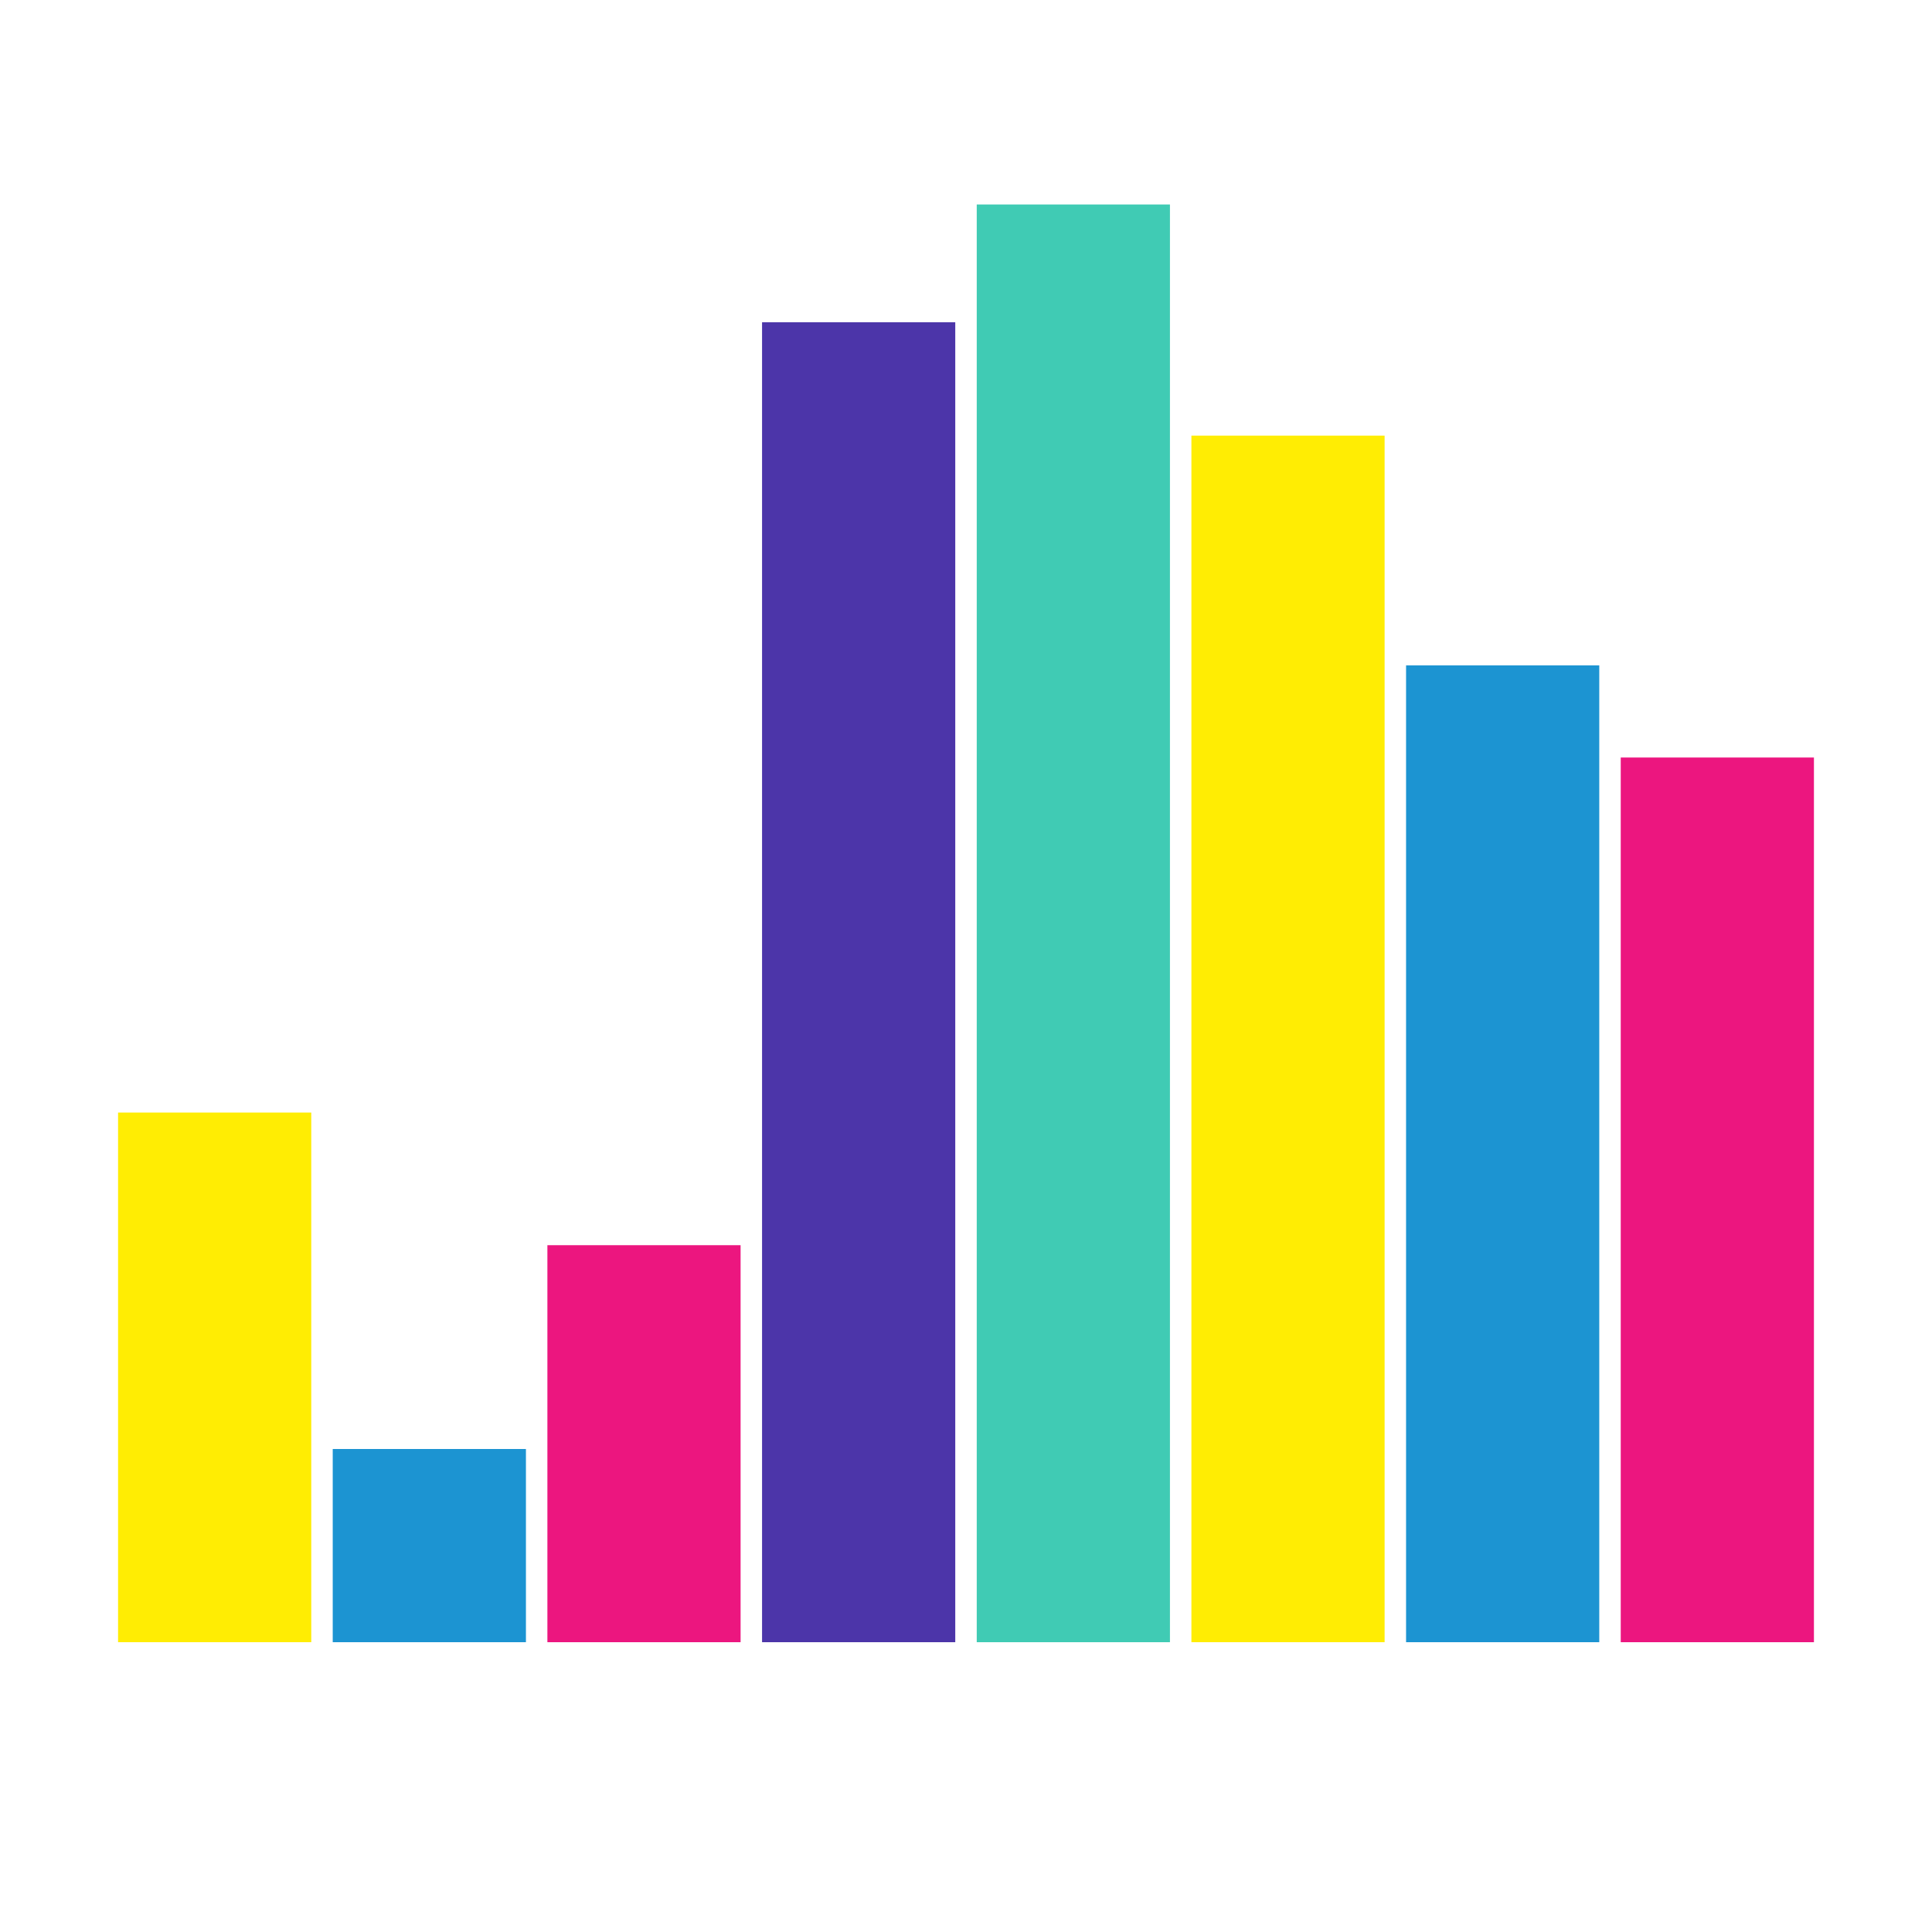
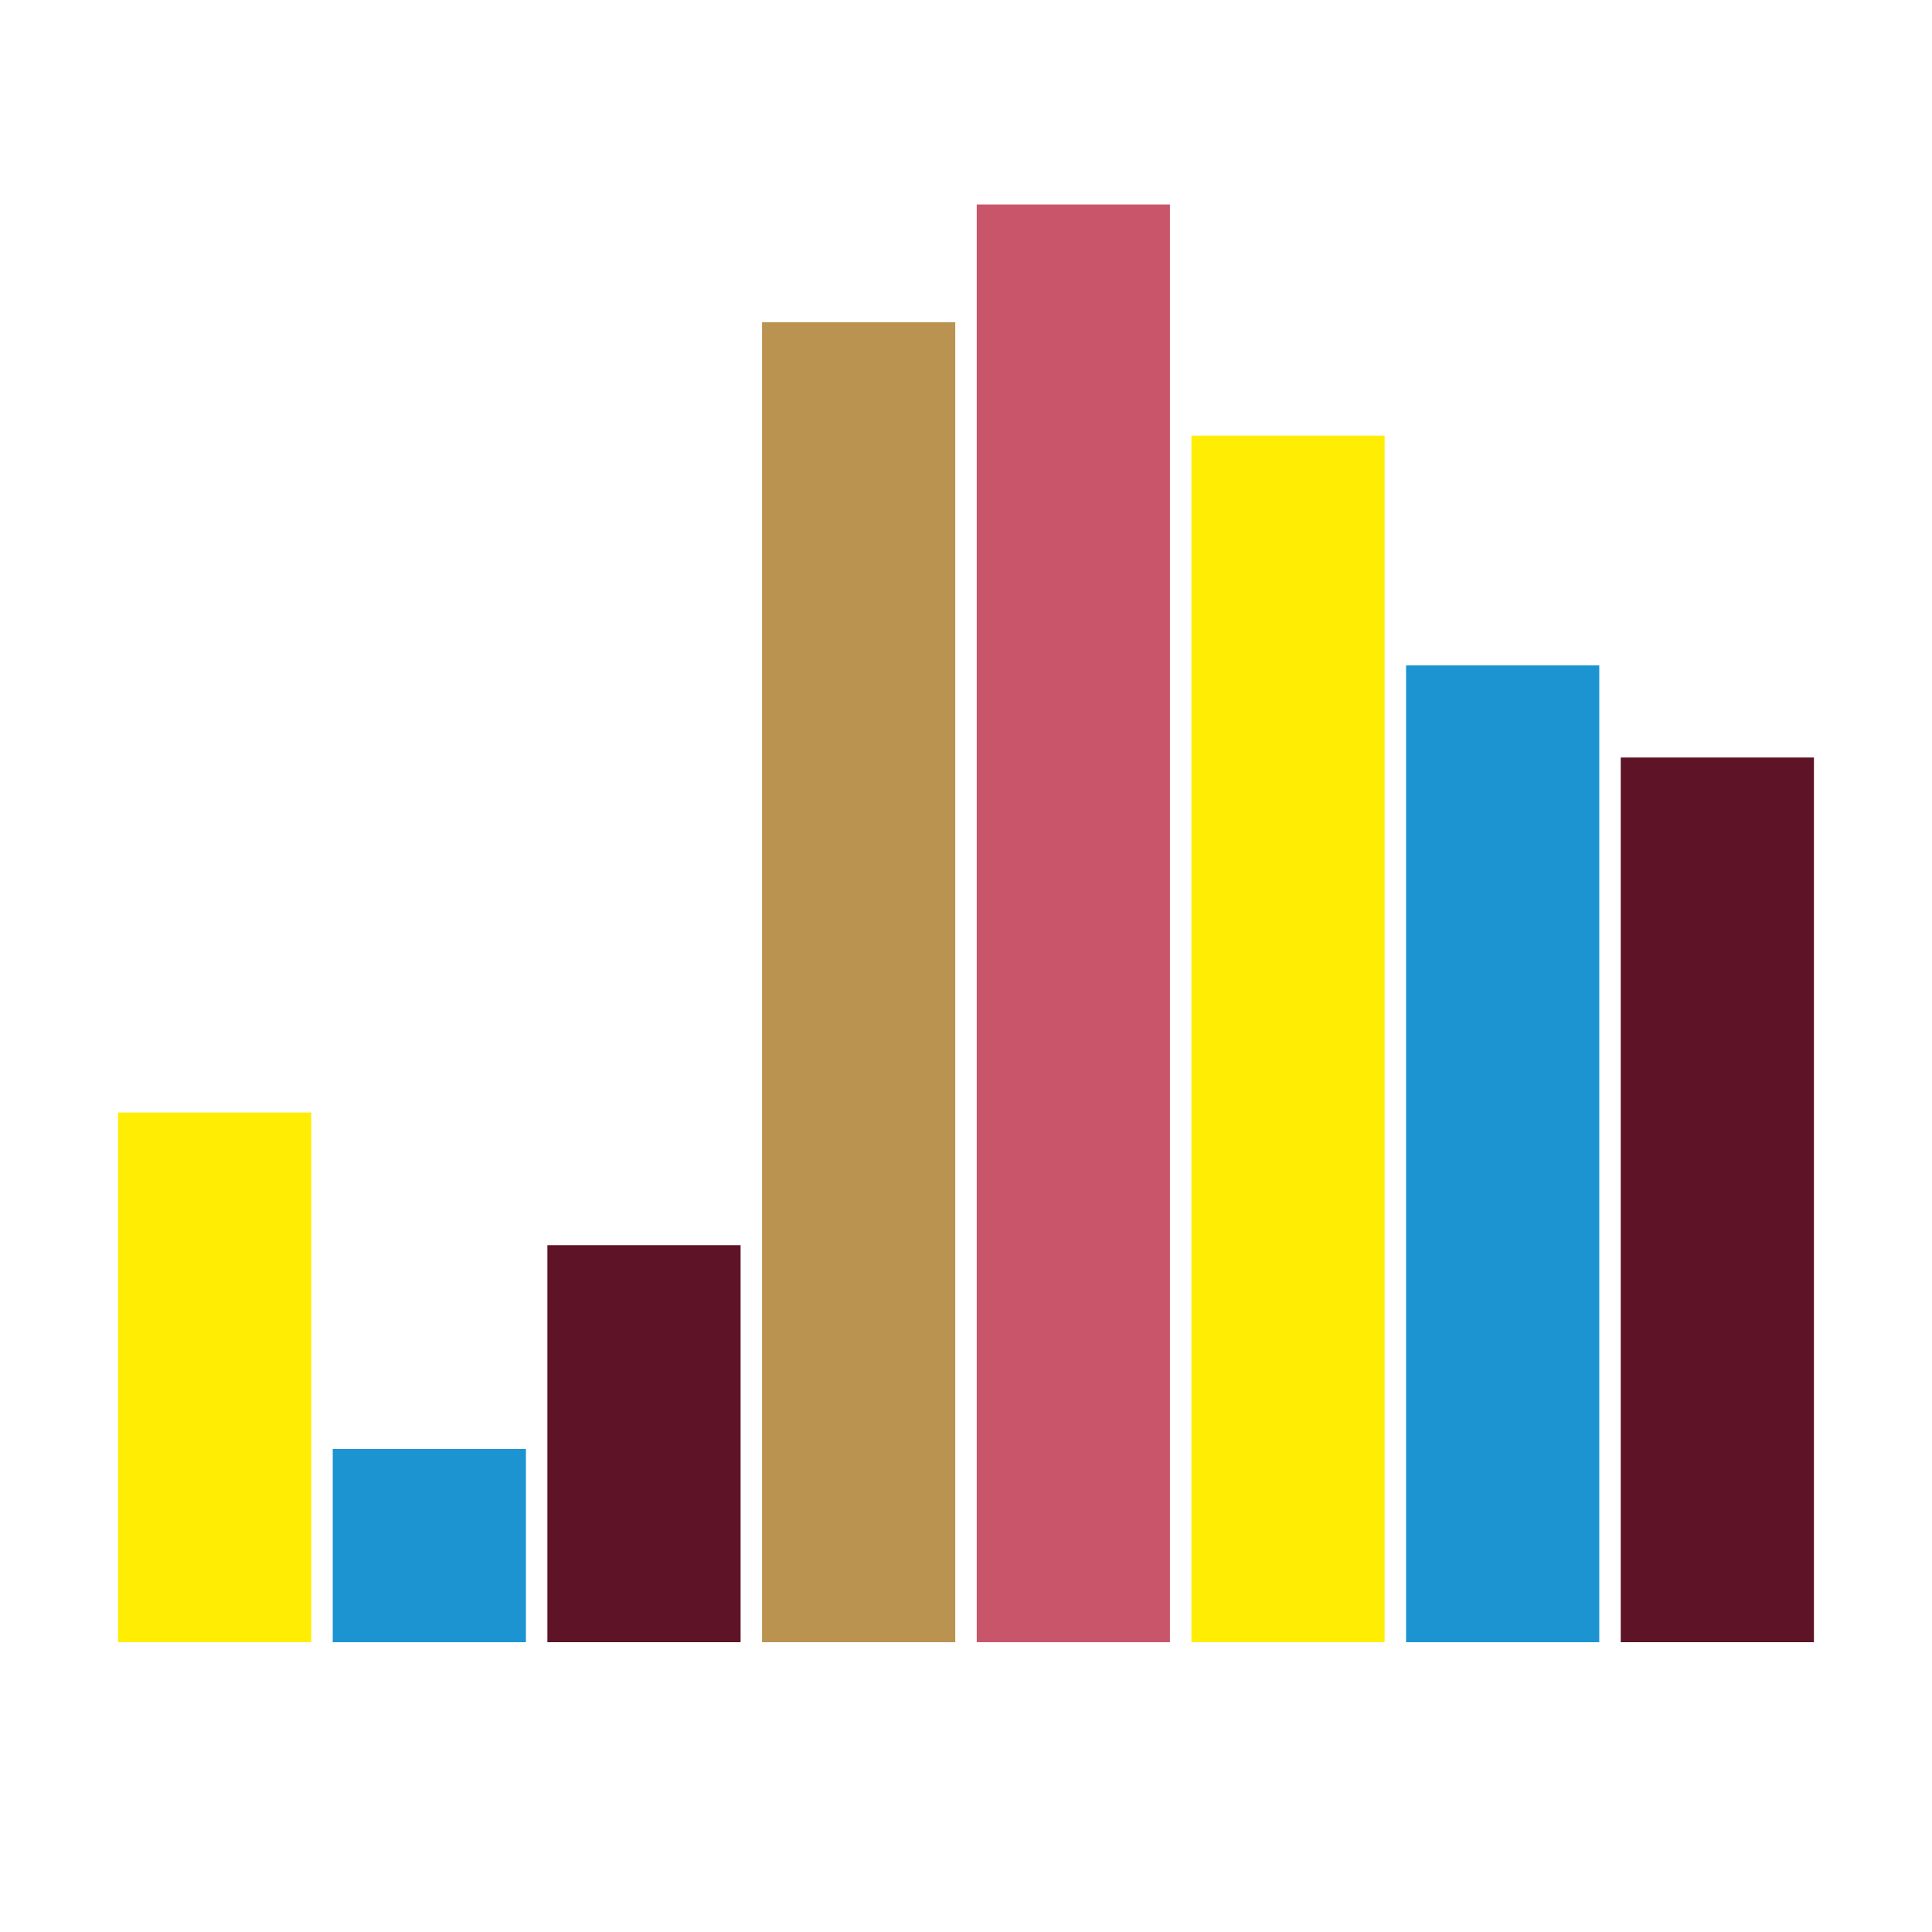
<svg xmlns="http://www.w3.org/2000/svg" class="lds-equalizer" width="93px" height="93px" viewBox="0 0 100 100" preserveAspectRatio="xMidYMid" style="background: none;">
  <g transform="rotate(180 50 50)">
-     <rect ng-attr-x="{{11.111 - config.width/2}}" y="15" ng-attr-width="{{config.width}}" height="45.791" fill="#ec167f" x="6.111" width="10">
+     <rect ng-attr-x="{{11.111 - config.width/2}}" y="15" ng-attr-width="{{config.width}}" height="45.791" fill="#5E1426" x="6.111" width="10">
      <animate attributeName="height" calcMode="spline" values="50;75;10;50" times="0;0.33;0.66;1" ng-attr-dur="{{config.speed}}" keySplines="0.5 0 0.5 1;0.5 0 0.5 1;0.5 0 0.5 1" repeatCount="indefinite" begin="-0.325s" dur="1.3">
</animate>
    </rect>
    <rect ng-attr-x="{{22.222 - config.width/2}}" y="15" ng-attr-width="{{config.width}}" height="50.559" fill="#1c94d2" x="17.222" width="10">
      <animate attributeName="height" calcMode="spline" values="50;75;10;50" times="0;0.33;0.66;1" ng-attr-dur="{{config.speed}}" keySplines="0.5 0 0.5 1;0.5 0 0.5 1;0.5 0 0.5 1" repeatCount="indefinite" begin="-0.488s" dur="1.3">
</animate>
    </rect>
    <rect ng-attr-x="{{33.333 - config.width/2}}" y="15" ng-attr-width="{{config.width}}" height="62.452" fill="#ffed03" x="28.333" width="10">
      <animate attributeName="height" calcMode="spline" values="50;75;10;50" times="0;0.33;0.66;1" ng-attr-dur="{{config.speed}}" keySplines="0.5 0 0.5 1;0.5 0 0.5 1;0.5 0 0.5 1" repeatCount="indefinite" begin="-0.65s" dur="1.3">
</animate>
    </rect>
-     <rect ng-attr-x="{{44.444 - config.width/2}}" y="15" ng-attr-width="{{config.width}}" height="74.416" fill="#40cbb4" x="39.444" width="10">
+     <rect ng-attr-x="{{44.444 - config.width/2}}" y="15" ng-attr-width="{{config.width}}" height="74.416" fill="#C9556A" x="39.444" width="10">
      <animate attributeName="height" calcMode="spline" values="50;75;10;50" times="0;0.33;0.66;1" ng-attr-dur="{{config.speed}}" keySplines="0.5 0 0.5 1;0.5 0 0.5 1;0.5 0 0.5 1" repeatCount="indefinite" begin="-0.812s" dur="1.3">
</animate>
    </rect>
-     <rect ng-attr-x="{{55.556 - config.width/2}}" y="15" ng-attr-width="{{config.width}}" height="68.319" fill="#4c35a9" x="50.556" width="10">
+     <rect ng-attr-x="{{55.556 - config.width/2}}" y="15" ng-attr-width="{{config.width}}" height="68.319" fill="#BA9350" x="50.556" width="10">
      <animate attributeName="height" calcMode="spline" values="50;75;10;50" times="0;0.33;0.66;1" ng-attr-dur="{{config.speed}}" keySplines="0.5 0 0.5 1;0.5 0 0.5 1;0.5 0 0.5 1" repeatCount="indefinite" begin="-0.975s" dur="1.3">
</animate>
    </rect>
-     <rect ng-attr-x="{{66.667 - config.width/2}}" y="15" ng-attr-width="{{config.width}}" height="20.549" fill="#ec167f" x="61.667" width="10">
+     <rect ng-attr-x="{{66.667 - config.width/2}}" y="15" ng-attr-width="{{config.width}}" height="20.549" fill="#5E1426" x="61.667" width="10">
      <animate attributeName="height" calcMode="spline" values="50;75;10;50" times="0;0.33;0.66;1" ng-attr-dur="{{config.speed}}" keySplines="0.5 0 0.5 1;0.5 0 0.5 1;0.5 0 0.5 1" repeatCount="indefinite" begin="-0.163s" dur="1.3">
</animate>
    </rect>
    <rect ng-attr-x="{{77.778 - config.width/2}}" y="15" ng-attr-width="{{config.width}}" height="10" fill="#1c94d2" x="72.778" width="10">
      <animate attributeName="height" calcMode="spline" values="50;75;10;50" times="0;0.33;0.66;1" ng-attr-dur="{{config.speed}}" keySplines="0.5 0 0.5 1;0.5 0 0.5 1;0.5 0 0.5 1" repeatCount="indefinite" begin="0s" dur="1.3">
</animate>
    </rect>
    <rect ng-attr-x="{{88.889 - config.width/2}}" y="15" ng-attr-width="{{config.width}}" height="27.415" fill="#ffed03" x="83.889" width="10">
      <animate attributeName="height" calcMode="spline" values="50;75;10;50" times="0;0.33;0.66;1" ng-attr-dur="{{config.speed}}" keySplines="0.5 0 0.5 1;0.5 0 0.5 1;0.5 0 0.5 1" repeatCount="indefinite" begin="-1.137s" dur="1.3">
</animate>
    </rect>
  </g>
</svg>
